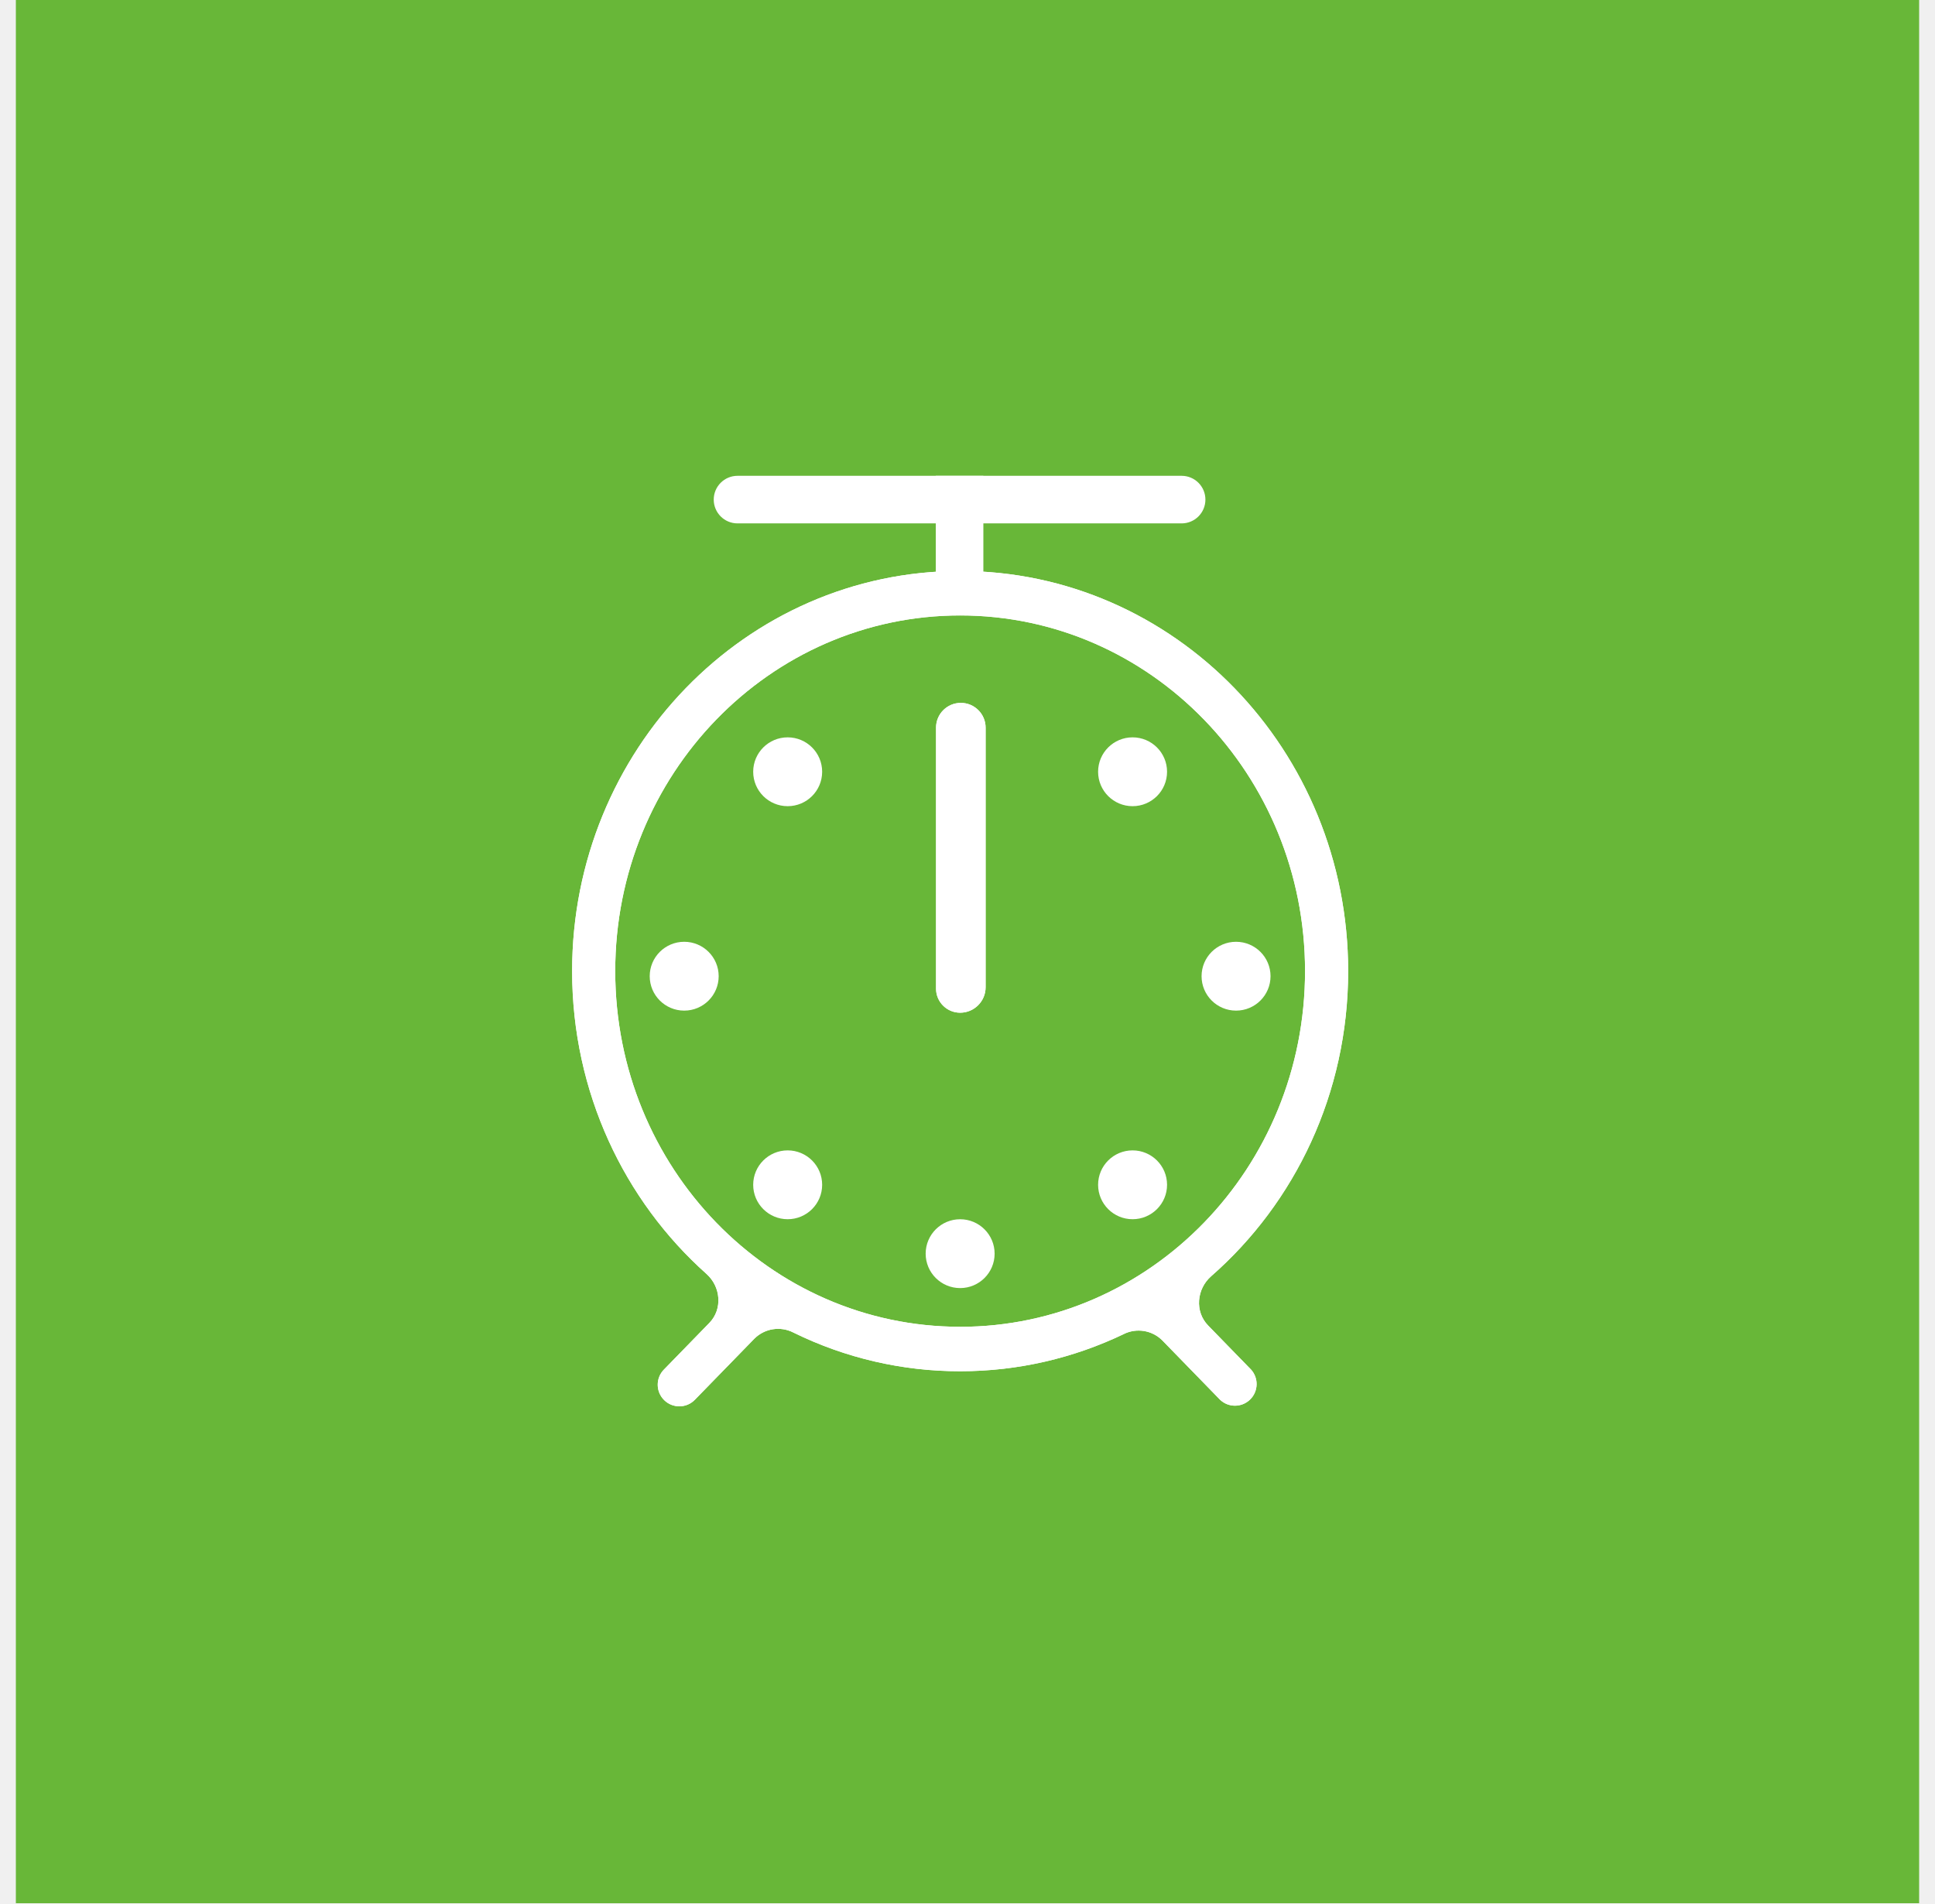
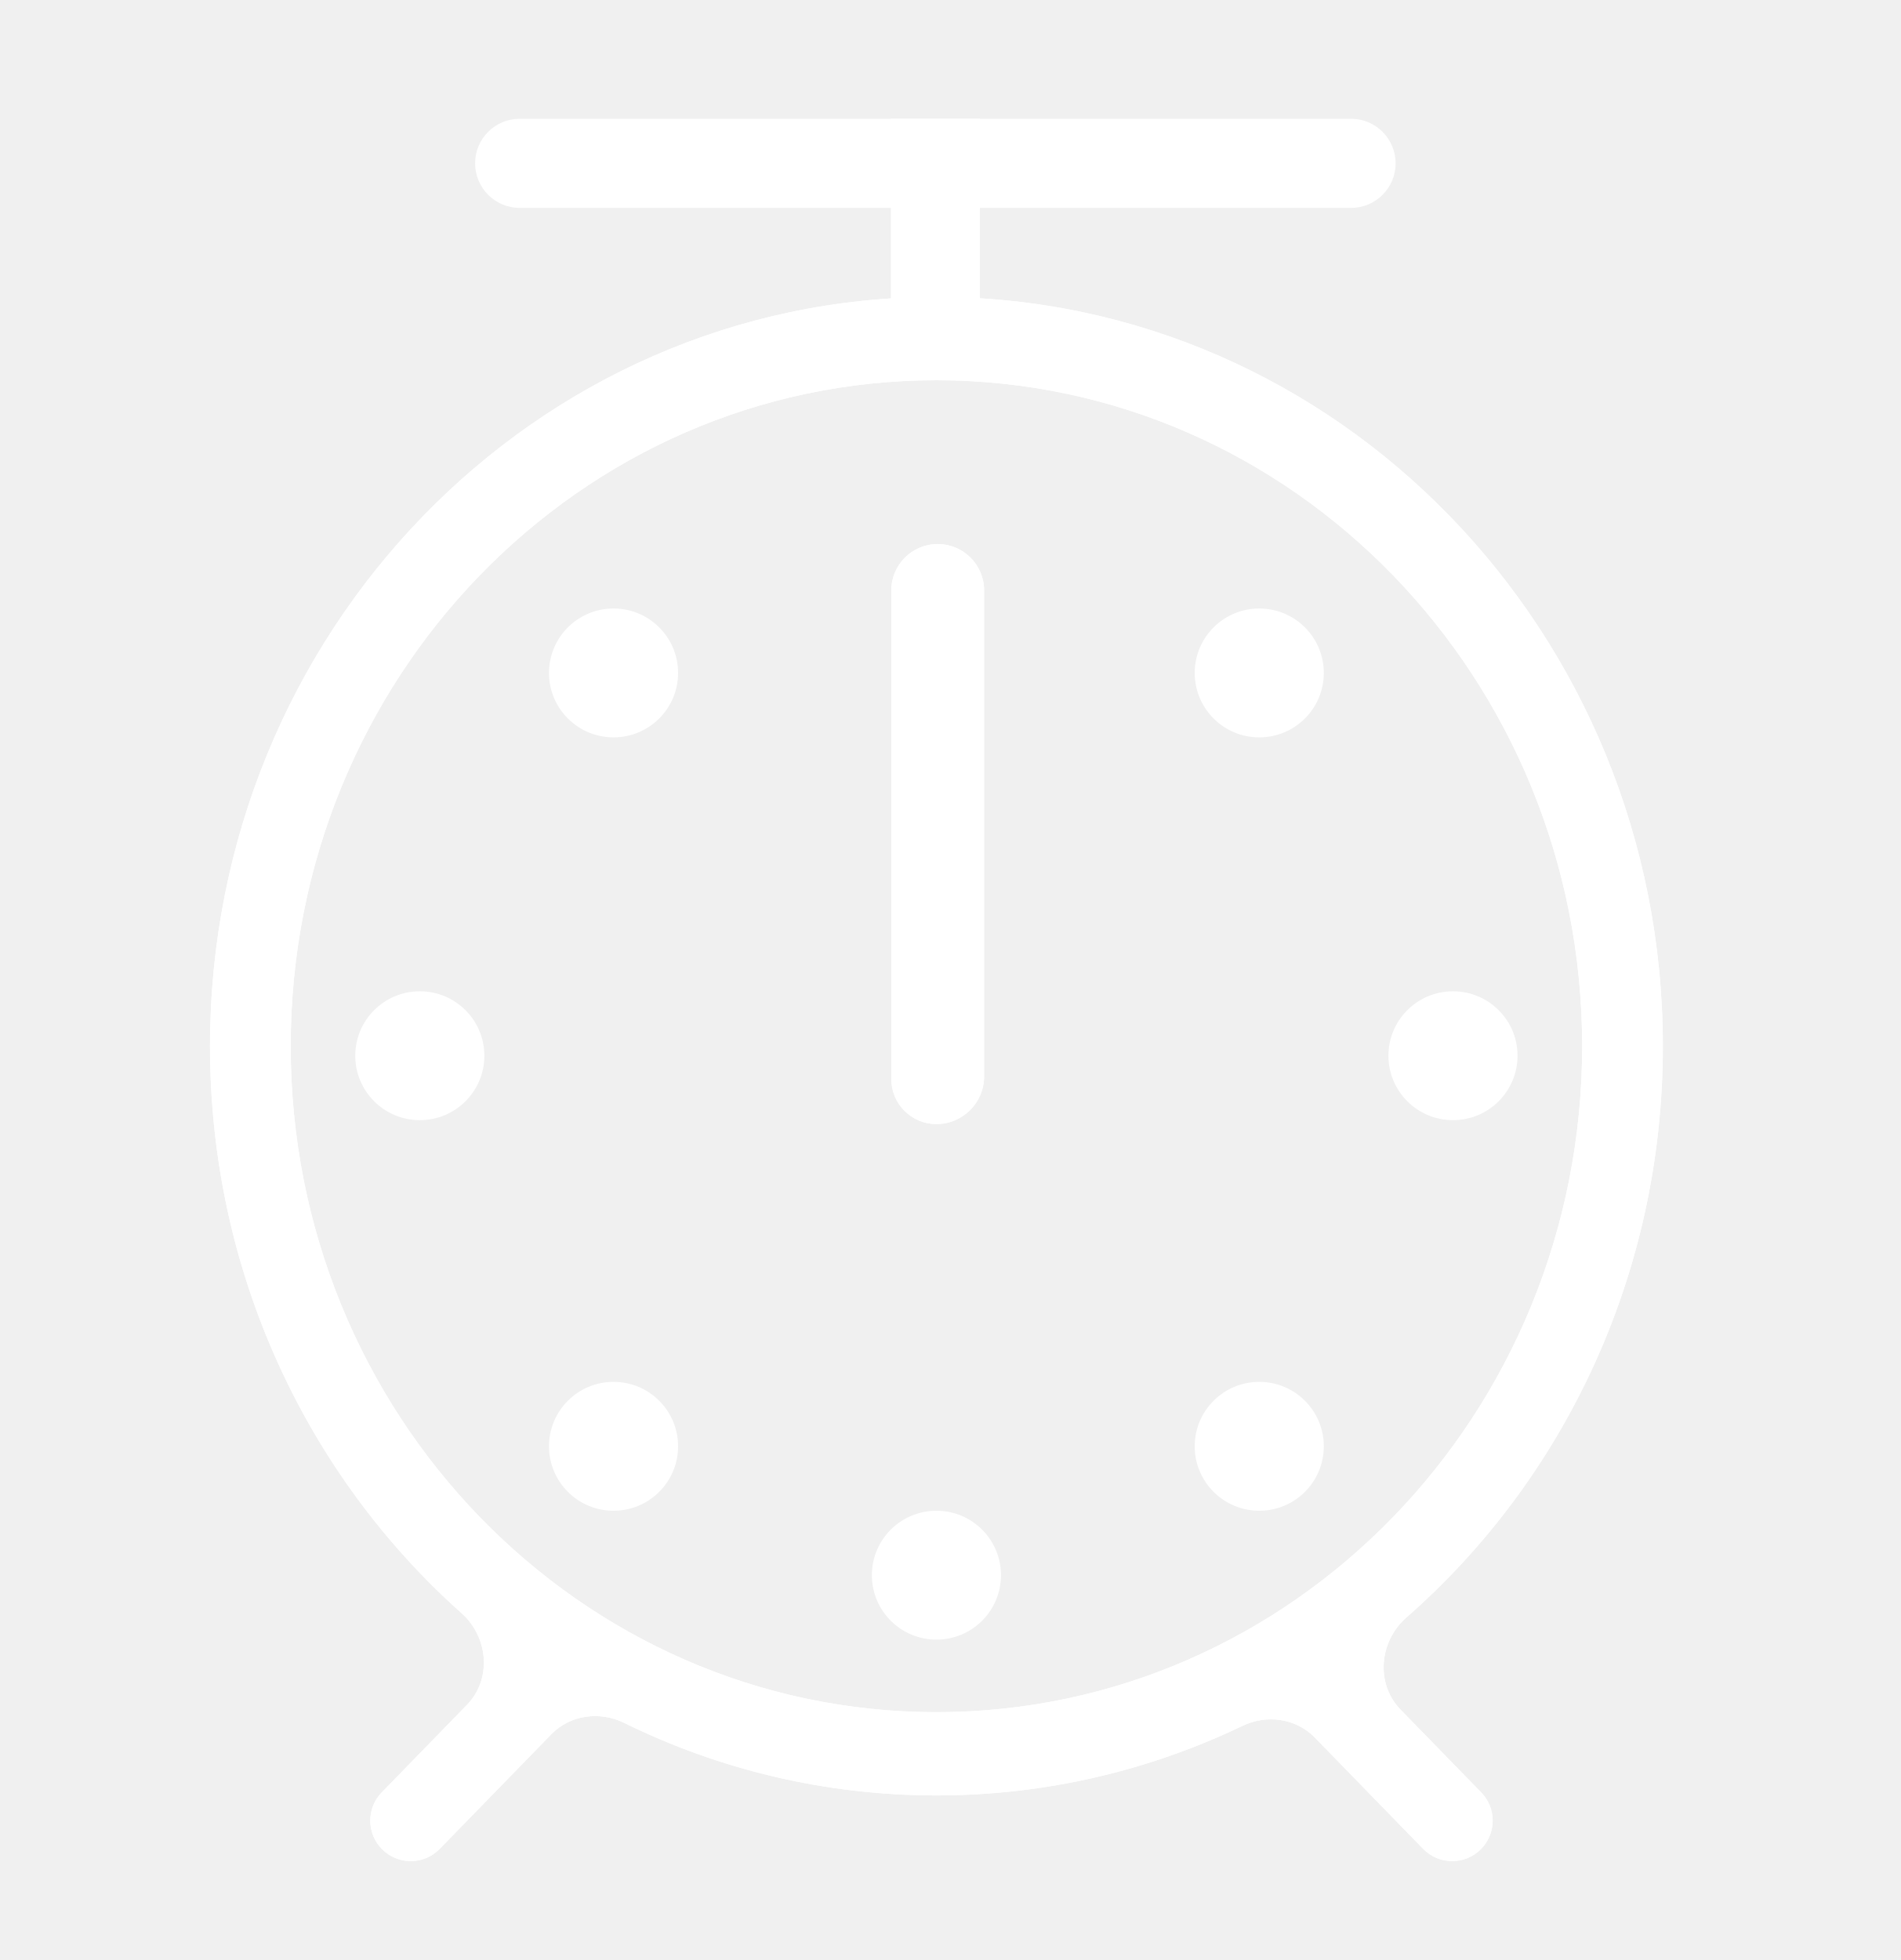
- <svg xmlns="http://www.w3.org/2000/svg" width="61" height="60" fill="none">
-   <path fill="#68B738" d="M.5 0h60v60H.5z" />
-   <ellipse cx="35.704" cy="24.33" rx="1.087" ry="1.085" fill="#fff" />
-   <ellipse cx="24.831" cy="24.33" rx="1.087" ry="1.085" fill="#fff" />
-   <ellipse cx="24.831" cy="37.351" rx="1.087" ry="1.085" fill="#fff" />
-   <ellipse cx="30.268" cy="39.522" rx="1.087" ry="1.085" fill="#fff" />
-   <ellipse cx="21.569" cy="30.775" rx="1.087" ry="1.085" fill="#fff" />
-   <ellipse cx="38.966" cy="30.775" rx="1.087" ry="1.085" fill="#fff" />
-   <ellipse cx="35.704" cy="37.351" rx="1.087" ry="1.085" fill="#fff" />
-   <mask id="a" fill="#fff">
-     <path fill-rule="evenodd" clip-rule="evenodd" d="M35.422 42.058a1.058 1.058 0 0 1 1.217.196l1.825 1.875a.682.682 0 0 0 .977-.95l-1.357-1.394c-.426-.438-.361-1.15.098-1.552 2.642-2.313 4.318-5.764 4.318-9.618C42.5 23.648 37.023 18 30.268 18c-6.756 0-12.232 5.648-12.232 12.614 0 3.815 1.641 7.234 4.236 9.547.452.403.513 1.11.09 1.544l-1.434 1.473a.681.681 0 1 0 .976.951l1.88-1.93a1.058 1.058 0 0 1 1.226-.191 11.878 11.878 0 0 0 5.258 1.221c1.841 0 3.587-.42 5.154-1.17zm-5.154-.23c6.005 0 10.873-5.02 10.873-11.214 0-6.192-4.868-11.212-10.873-11.212-6.005 0-10.873 5.02-10.873 11.212 0 6.193 4.868 11.213 10.873 11.213zm-.76-11.53V22.94a.781.781 0 1 1 1.563 0v8.183c0 .443-.36.803-.803.803a.76.76 0 0 1-.76-.76V30.298z" />
+ <svg xmlns="http://www.w3.org/2000/svg" width="32" height="33" viewBox="0 0 32 33" fill="none">
+   <ellipse cx="21.204" cy="11.33" rx="1.087" ry="1.085" fill="white" />
+   <ellipse cx="10.331" cy="11.33" rx="1.087" ry="1.085" fill="white" />
+   <ellipse cx="10.331" cy="24.351" rx="1.087" ry="1.085" fill="white" />
+   <ellipse cx="15.768" cy="26.521" rx="1.087" ry="1.085" fill="white" />
+   <ellipse cx="7.069" cy="17.775" rx="1.087" ry="1.085" fill="white" />
+   <ellipse cx="24.466" cy="17.775" rx="1.087" ry="1.085" fill="white" />
+   <ellipse cx="21.204" cy="24.351" rx="1.087" ry="1.085" fill="white" />
+   <mask id="path-8-inside-1_2403_814" fill="white">
+     <path fill-rule="evenodd" clip-rule="evenodd" d="M20.922 29.058C21.33 28.862 21.823 28.93 22.139 29.254L23.964 31.129C24.232 31.404 24.673 31.404 24.941 31.129C25.199 30.864 25.199 30.443 24.941 30.178L23.584 28.785C23.158 28.348 23.223 27.636 23.682 27.233C26.324 24.919 28 21.469 28 17.614C28 10.648 22.523 5 15.768 5C9.012 5 3.536 10.648 3.536 17.614C3.536 21.429 5.177 24.848 7.772 27.161C8.224 27.564 8.285 28.271 7.862 28.705L6.428 30.178C6.17 30.443 6.17 30.864 6.428 31.129C6.695 31.404 7.137 31.404 7.404 31.129L9.284 29.199C9.602 28.872 10.1 28.806 10.51 29.008C12.103 29.791 13.886 30.229 15.768 30.229C17.609 30.229 19.355 29.809 20.922 29.058ZM15.768 28.827C21.773 28.827 26.641 23.807 26.641 17.614C26.641 11.422 21.773 6.402 15.768 6.402C9.763 6.402 4.895 11.422 4.895 17.614C4.895 23.807 9.763 28.827 15.768 28.827ZM15.008 17.298V13.5V9.941C15.008 9.509 15.358 9.16 15.79 9.16C16.221 9.16 16.571 9.509 16.571 9.941V13.5V17.298V17.841V18.123C16.571 18.566 16.211 18.926 15.768 18.926C15.348 18.926 15.008 18.586 15.008 18.166V17.841V17.298Z" />
  </mask>
-   <path fill-rule="evenodd" clip-rule="evenodd" d="M35.422 42.058a1.058 1.058 0 0 1 1.217.196l1.825 1.875a.682.682 0 0 0 .977-.95l-1.357-1.394c-.426-.438-.361-1.15.098-1.552 2.642-2.313 4.318-5.764 4.318-9.618C42.5 23.648 37.023 18 30.268 18c-6.756 0-12.232 5.648-12.232 12.614 0 3.815 1.641 7.234 4.236 9.547.452.403.513 1.11.09 1.544l-1.434 1.473a.681.681 0 1 0 .976.951l1.88-1.93a1.058 1.058 0 0 1 1.226-.191 11.878 11.878 0 0 0 5.258 1.221c1.841 0 3.587-.42 5.154-1.17zm-5.154-.23c6.005 0 10.873-5.02 10.873-11.214 0-6.192-4.868-11.212-10.873-11.212-6.005 0-10.873 5.02-10.873 11.212 0 6.193 4.868 11.213 10.873 11.213zm-.76-11.53V22.94a.781.781 0 1 1 1.563 0v8.183c0 .443-.36.803-.803.803a.76.76 0 0 1-.76-.76V30.298z" fill="#fff" />
-   <path d="m23.784 42.199 2.866 2.79-2.866-2.79zm1.226-.191 1.765-3.59-1.765 3.59zm-3.106 2.121-2.866-2.79 2.866 2.79zm-.976-.95 2.865 2.79-2.865-2.79zm17.156-1.394-2.865 2.79 2.865-2.79zm.098-1.552-2.636-3.009 2.636 3.01zm-15.91-.072-2.662 2.985 2.662-2.985zm.09 1.544-2.866-2.79 2.866 2.79zm17.079 1.473 2.866-2.79-2.866 2.79zm-.977.951 2.866-2.79-2.866 2.79zm-1.825-1.875-2.866 2.79 2.865-2.79zm-1.218-.196-1.73-3.606 1.73 3.606zm-1.648 2.987 1.826 1.875 5.731-5.581-1.826-1.875-5.731 5.58zm8.534-4.658-1.357-1.393-5.731 5.582 1.356 1.393 5.732-5.582zm-1.49 2.855c3.49-3.056 5.683-7.595 5.683-12.627h-8c0 2.676-1.16 5.038-2.953 6.61l5.27 6.017zM46.5 30.615C46.5 21.554 39.348 14 30.268 14v8c4.431 0 8.232 3.74 8.232 8.614h8zM30.268 14c-9.08 0-16.232 7.555-16.232 16.614h8c0-4.874 3.8-8.614 8.232-8.614v-8zM14.036 30.614c0 4.98 2.147 9.477 5.574 12.532l5.324-5.97c-1.762-1.572-2.898-3.913-2.898-6.562h-8zm5.46 8.3-1.434 1.473 5.731 5.582 1.434-1.473-5.73-5.581zm5.274 8.006 1.88-1.93-5.732-5.582-1.88 1.93 5.732 5.582zm-1.525-1.323a15.878 15.878 0 0 0 7.023 1.632v-8a7.879 7.879 0 0 1-3.493-.811l-3.53 7.18zm7.023 1.632c2.456 0 4.792-.56 6.884-1.565l-3.46-7.212c-1.041.499-2.198.777-3.424.777v8zm0-1.402c8.33 0 14.873-6.928 14.873-15.212h-8c0 4.1-3.192 7.212-6.873 7.212v8zM45.14 30.615c0-8.285-6.544-15.213-14.873-15.213v8c3.68 0 6.873 3.112 6.873 7.212h8zM30.268 15.402c-8.33 0-14.873 6.928-14.873 15.213h8c0-4.101 3.192-7.213 6.873-7.213v-8zM15.395 30.615c0 8.284 6.544 15.212 14.873 15.212v-8c-3.68 0-6.873-3.112-6.873-7.212h-8zm11.676-.317v.543h8v-.543h-8zm0 .543v.282h8v-.282h-8zm6.437.325v-.325h-8v.325h8zm0-.325v-.543h-8v.543h8zm0-.543V26.5h-8v3.798h8zm0-3.798v-3.56h-8v3.56h8zm-6.437-3.56v3.56h8v-3.56h-8zm0 3.56v3.798h8V26.5h-8zm3.218-8.34a4.781 4.781 0 0 0-4.78 4.78h8a3.219 3.219 0 0 1-3.22 3.22v-8zm-3.218 12.963a3.197 3.197 0 0 1 3.197-3.197v8a4.803 4.803 0 0 0 4.803-4.803h-8zm-.422 13.867a2.943 2.943 0 0 1-3.404.607l3.53-7.179c-1.826-.898-4.227-.683-5.857.99l5.732 5.582zm-8.587 1.93a4.682 4.682 0 0 0 6.708 0l-5.732-5.581a3.318 3.318 0 0 1 4.755 0l-5.731 5.58zm0-6.533a4.681 4.681 0 0 0 0 6.533l5.731-5.581a3.318 3.318 0 0 1 0 4.63l-5.731-5.582zm22.888-1.393c1.343 1.38.944 3.305-.133 4.248l-5.27-6.018c-1.995 1.748-2.523 5.098-.328 7.352l5.731-5.582zM30.29 26.16a3.219 3.219 0 0 1-3.22-3.22h8c0-2.64-2.14-4.78-4.78-4.78v8zM19.61 43.146c-1.064-.948-1.447-2.862-.114-4.231l5.731 5.581c2.18-2.238 1.675-5.565-.293-7.32l-5.324 5.97zm22.697 3.774a4.682 4.682 0 0 0 0-6.533l-5.732 5.582a3.318 3.318 0 0 1 0-4.63l5.732 5.58zm-6.708 0a4.682 4.682 0 0 0 6.708 0l-5.732-5.581a3.318 3.318 0 0 1 4.755 0l-5.731 5.58zm-5.331-18.994a3.24 3.24 0 0 1 3.24 3.24h-8a4.76 4.76 0 0 0 4.76 4.76v-8zm9.236 11.538c-1.616-1.66-3.992-1.886-5.813-1.012l3.46 7.212a2.943 2.943 0 0 1-3.378-.62l5.731-5.58z" fill="#fff" mask="url(#a)" />
-   <path fill="#fff" d="M29.5 19v-4H31v4z" />
-   <rect x="22.5" y="15" width="15.5" height="1.5" rx=".75" fill="#fff" />
+   <path fill-rule="evenodd" clip-rule="evenodd" d="M20.922 29.058C21.33 28.862 21.823 28.93 22.139 29.254L23.964 31.129C24.232 31.404 24.673 31.404 24.941 31.129C25.199 30.864 25.199 30.443 24.941 30.178L23.584 28.785C23.158 28.348 23.223 27.636 23.682 27.233C26.324 24.919 28 21.469 28 17.614C28 10.648 22.523 5 15.768 5C9.012 5 3.536 10.648 3.536 17.614C3.536 21.429 5.177 24.848 7.772 27.161C8.224 27.564 8.285 28.271 7.862 28.705L6.428 30.178C6.17 30.443 6.17 30.864 6.428 31.129C6.695 31.404 7.137 31.404 7.404 31.129L9.284 29.199C9.602 28.872 10.1 28.806 10.51 29.008C12.103 29.791 13.886 30.229 15.768 30.229C17.609 30.229 19.355 29.809 20.922 29.058ZM15.768 28.827C21.773 28.827 26.641 23.807 26.641 17.614C26.641 11.422 21.773 6.402 15.768 6.402C9.763 6.402 4.895 11.422 4.895 17.614C4.895 23.807 9.763 28.827 15.768 28.827ZM15.008 17.298V13.5V9.941C15.008 9.509 15.358 9.16 15.79 9.16C16.221 9.16 16.571 9.509 16.571 9.941V13.5V17.298V17.841V18.123C16.571 18.566 16.211 18.926 15.768 18.926C15.348 18.926 15.008 18.586 15.008 18.166V17.841V17.298Z" fill="white" />
+   <path d="M9.284 29.199L12.149 31.99L9.284 29.199ZM10.51 29.008L12.275 25.418L10.51 29.008ZM7.404 31.129L4.539 28.338L7.404 31.129ZM6.428 30.178L9.293 32.969L6.428 30.178ZM23.584 28.785L20.719 31.576L23.584 28.785ZM23.682 27.233L21.047 24.224L23.682 27.233ZM7.772 27.161L5.11 30.146L7.772 27.161ZM7.862 28.705L4.996 25.915L7.862 28.705ZM24.941 30.178L27.807 27.387L24.941 30.178ZM23.964 31.129L26.83 28.338L23.964 31.129ZM22.139 29.254L19.273 32.045L22.139 29.254ZM20.922 29.058L19.191 25.452L20.922 29.058ZM19.273 32.045L21.099 33.92L26.83 28.338L25.004 26.464L19.273 32.045ZM27.807 27.387L26.45 25.994L20.719 31.576L22.075 32.969L27.807 27.387ZM26.317 30.242C29.808 27.186 32 22.647 32 17.614H24C24 20.291 22.84 22.653 21.047 24.224L26.317 30.242ZM32 17.614C32 8.556 24.848 1 15.768 1V9C20.199 9 24 12.74 24 17.614H32ZM15.768 1C6.688 1 -0.464 8.556 -0.464 17.614H7.536C7.536 12.74 11.336 9 15.768 9V1ZM-0.464 17.614C-0.464 22.594 1.683 27.091 5.11 30.146L10.434 24.175C8.672 22.604 7.536 20.263 7.536 17.614H-0.464ZM4.996 25.915L3.562 27.387L9.293 32.969L10.727 31.496L4.996 25.915ZM10.27 33.92L12.149 31.99L6.418 26.408L4.539 28.338L10.27 33.92ZM8.745 32.597C10.872 33.643 13.257 34.229 15.768 34.229V26.229C14.514 26.229 13.334 25.939 12.275 25.418L8.745 32.597ZM15.768 34.229C18.224 34.229 20.56 33.668 22.652 32.664L19.191 25.452C18.151 25.951 16.994 26.229 15.768 26.229V34.229ZM15.768 32.827C24.097 32.827 30.641 25.899 30.641 17.614H22.641C22.641 21.715 19.448 24.827 15.768 24.827V32.827ZM30.641 17.614C30.641 9.33 24.097 2.402 15.768 2.402V10.402C19.448 10.402 22.641 13.514 22.641 17.614H30.641ZM15.768 2.402C7.439 2.402 0.895 9.33 0.895 17.614H8.895C8.895 13.514 12.087 10.402 15.768 10.402V2.402ZM0.895 17.614C0.895 25.899 7.439 32.827 15.768 32.827V24.827C12.087 24.827 8.895 21.715 8.895 17.614H0.895ZM12.571 17.298V17.841H20.571V17.298H12.571ZM12.571 17.841V18.123H20.571V17.841H12.571ZM19.008 18.166V17.841H11.008V18.166H19.008ZM19.008 17.841V17.298H11.008V17.841H19.008ZM19.008 17.298V13.5H11.008V17.298H19.008ZM19.008 13.5V9.941H11.008V13.5H19.008ZM12.571 9.941V13.5H20.571V9.941H12.571ZM12.571 13.5V17.298H20.571V13.5H12.571ZM15.79 5.16C13.149 5.16 11.008 7.3 11.008 9.941H19.008C19.008 11.719 17.567 13.16 15.79 13.16V5.16ZM12.571 18.123C12.571 16.357 14.002 14.926 15.768 14.926V22.926C18.42 22.926 20.571 20.775 20.571 18.123H12.571ZM12.149 31.99C11.157 33.009 9.752 33.092 8.745 32.597L12.275 25.418C10.449 24.52 8.048 24.735 6.418 26.408L12.149 31.99ZM3.562 33.92C5.4 35.807 8.432 35.807 10.27 33.92L4.539 28.338C5.841 27.001 7.991 27.001 9.293 28.338L3.562 33.92ZM3.562 27.387C1.792 29.205 1.792 32.102 3.562 33.92L9.293 28.338C10.548 29.627 10.548 31.68 9.293 32.969L3.562 27.387ZM26.45 25.994C27.793 27.373 27.394 29.299 26.317 30.242L21.047 24.224C19.052 25.972 18.524 29.322 20.719 31.576L26.45 25.994ZM15.79 13.16C14.012 13.16 12.571 11.719 12.571 9.941H20.571C20.571 7.3 18.43 5.16 15.79 5.16V13.16ZM5.11 30.146C4.046 29.198 3.663 27.284 4.996 25.915L10.727 31.496C12.907 29.258 12.402 25.931 10.434 24.175L5.11 30.146ZM27.807 33.92C29.577 32.102 29.577 29.205 27.807 27.387L22.075 32.969C20.821 31.68 20.821 29.627 22.075 28.338L27.807 33.92ZM21.099 33.92C22.936 35.807 25.969 35.807 27.807 33.92L22.075 28.338C23.378 27.001 25.527 27.001 26.83 28.338L21.099 33.92ZM15.768 14.926C17.557 14.926 19.008 16.377 19.008 18.166H11.008C11.008 20.795 13.139 22.926 15.768 22.926V14.926ZM25.004 26.464C23.388 24.804 21.012 24.578 19.191 25.452L22.652 32.664C21.648 33.146 20.257 33.056 19.273 32.045L25.004 26.464Z" fill="white" mask="url(#path-8-inside-1_2403_814)" />
+   <rect x="15" y="6" width="4" height="1.5" transform="rotate(-90 15 6)" fill="white" />
+   <rect x="8" y="2" width="15.5" height="1.5" rx="0.75" fill="white" />
</svg>
